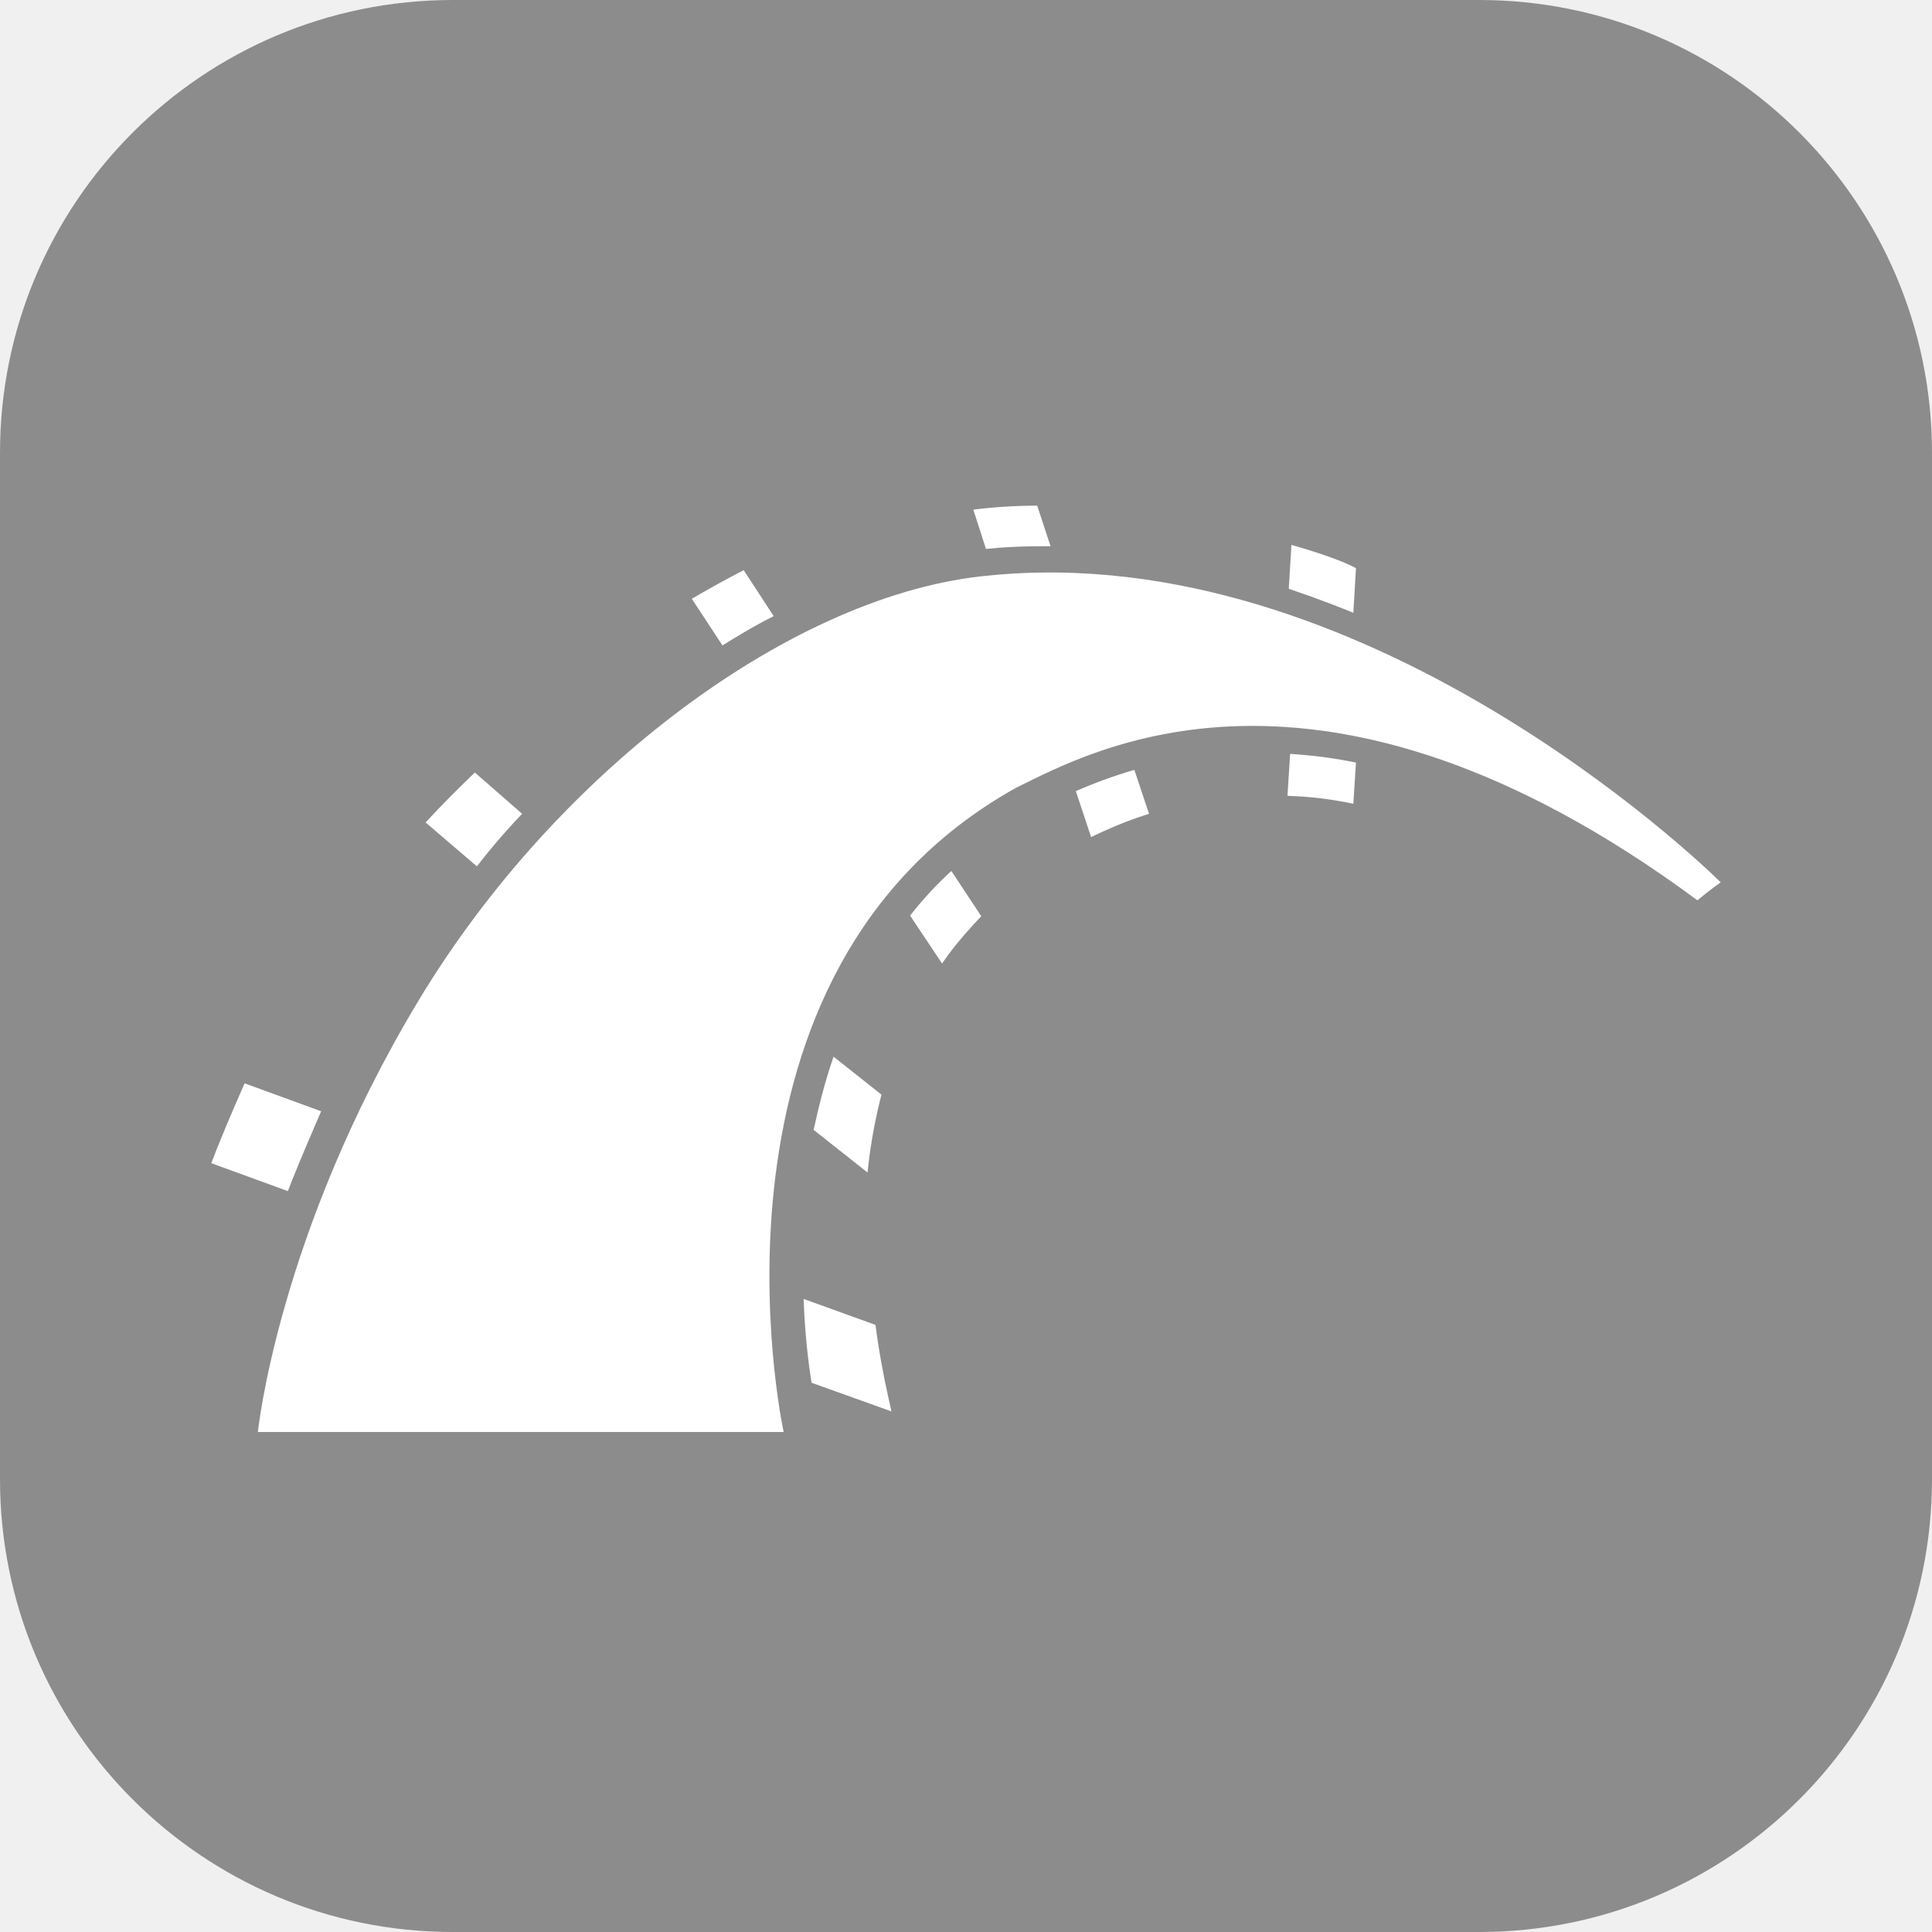
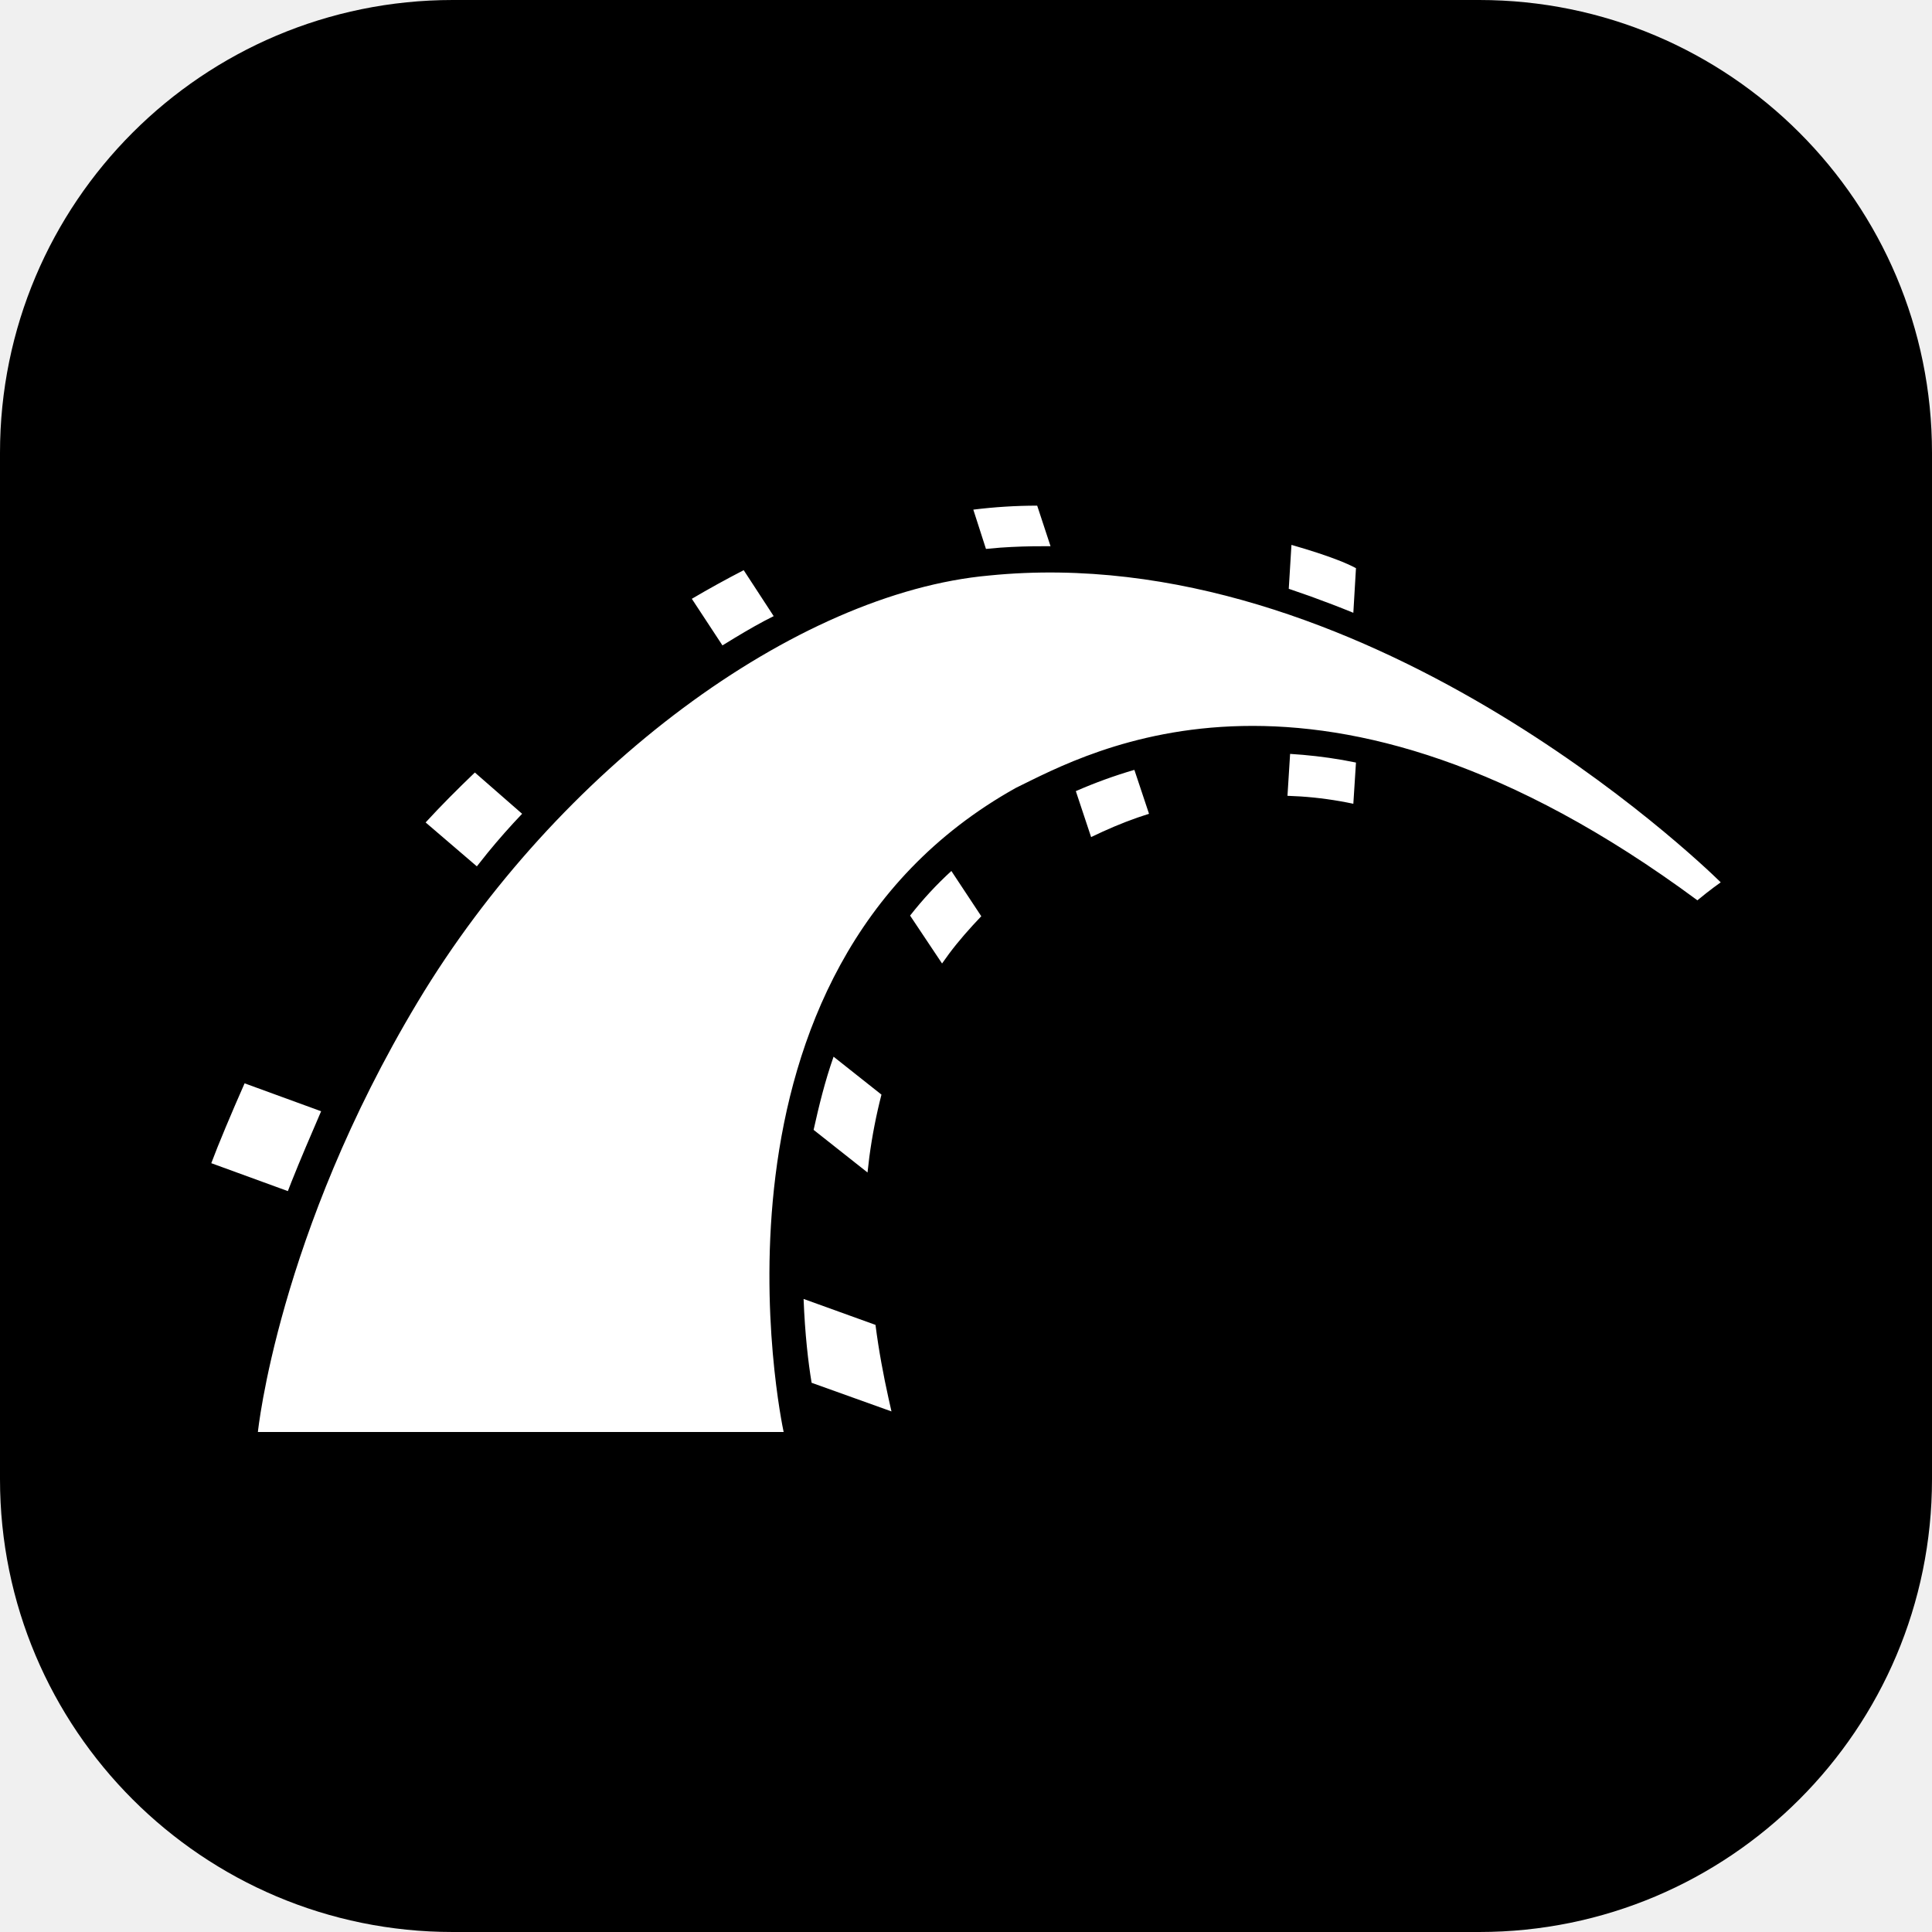
<svg xmlns="http://www.w3.org/2000/svg" width="33" height="33" viewBox="0 0 33 33" fill="none">
  <g clip-path="url(#clip0_188_563)">
-     <path d="M25.266 0H7.734C3.463 0 0 3.463 0 7.734V25.266C0 29.537 3.463 33 7.734 33H25.266C29.537 33 33 29.537 33 25.266V7.734C33 3.463 29.537 0 25.266 0Z" fill="#8C8C8C" />
+     <path d="M25.266 0H7.734C3.463 0 0 3.463 0 7.734V25.266C0 29.537 3.463 33 7.734 33H25.266C29.537 33 33 29.537 33 25.266V7.734C33 3.463 29.537 0 25.266 0Z" fill="black" />
    <path d="M29.374 15.054L29.391 15.071C29.391 15.071 29.197 15.207 28.993 15.378C22.536 10.603 18.592 12.854 17.353 13.457C11.726 16.596 13.352 24.304 13.385 24.458L13.385 24.46H4.405C4.405 24.46 4.746 21.095 7.133 17.117C9.52 13.138 13.59 10.126 16.898 9.83C23.276 9.191 29.024 14.712 29.374 15.054ZM13.726 22.187L14.954 22.63C15.011 23.075 15.091 23.497 15.176 23.881L15.227 24.108L13.863 23.619C13.806 23.278 13.749 22.789 13.726 22.187ZM4.178 18.504L5.485 18.981C5.326 19.349 5.123 19.822 4.976 20.193L4.917 20.345L3.609 19.868C3.723 19.561 3.962 18.992 4.178 18.504ZM14.238 18.049L15.056 18.697C14.966 19.047 14.897 19.402 14.849 19.761L14.818 20.027L13.897 19.299C13.988 18.89 14.09 18.47 14.238 18.049ZM16.25 14.877L16.761 15.65C16.561 15.86 16.376 16.069 16.211 16.29L16.091 16.457L15.545 15.639C15.759 15.366 15.994 15.111 16.25 14.877ZM8.111 13.195L8.918 13.9C8.713 14.115 8.516 14.338 8.328 14.568L8.145 14.798L7.27 14.048C7.531 13.763 7.815 13.479 8.111 13.195H8.111ZM19.376 13.15L19.626 13.9C19.362 13.982 19.099 14.085 18.835 14.205L18.637 14.298L18.376 13.513C18.701 13.371 19.035 13.249 19.376 13.15ZM22.036 12.877C22.327 12.895 22.625 12.928 22.931 12.981L23.161 13.025L23.116 13.729C22.819 13.666 22.518 13.624 22.216 13.604L21.991 13.593L22.036 12.877ZM12.703 9.739L13.215 10.524C12.993 10.634 12.778 10.758 12.559 10.89L12.34 11.024L11.817 10.228C12.107 10.057 12.403 9.894 12.703 9.739ZM22.059 9.307C22.735 9.501 23.026 9.633 23.142 9.695L23.161 9.705L23.116 10.467C22.874 10.368 22.631 10.275 22.385 10.186L22.013 10.057L22.059 9.307ZM17.716 8.637L17.944 9.33H17.83C17.582 9.329 17.335 9.337 17.088 9.354L16.841 9.376L16.625 8.705C16.987 8.66 17.352 8.637 17.716 8.637Z" fill="white" />
  </g>
  <defs>
    <clipPath id="clip0_188_563">
      <rect width="33" height="33" fill="white" />
    </clipPath>
  </defs>
</svg>
